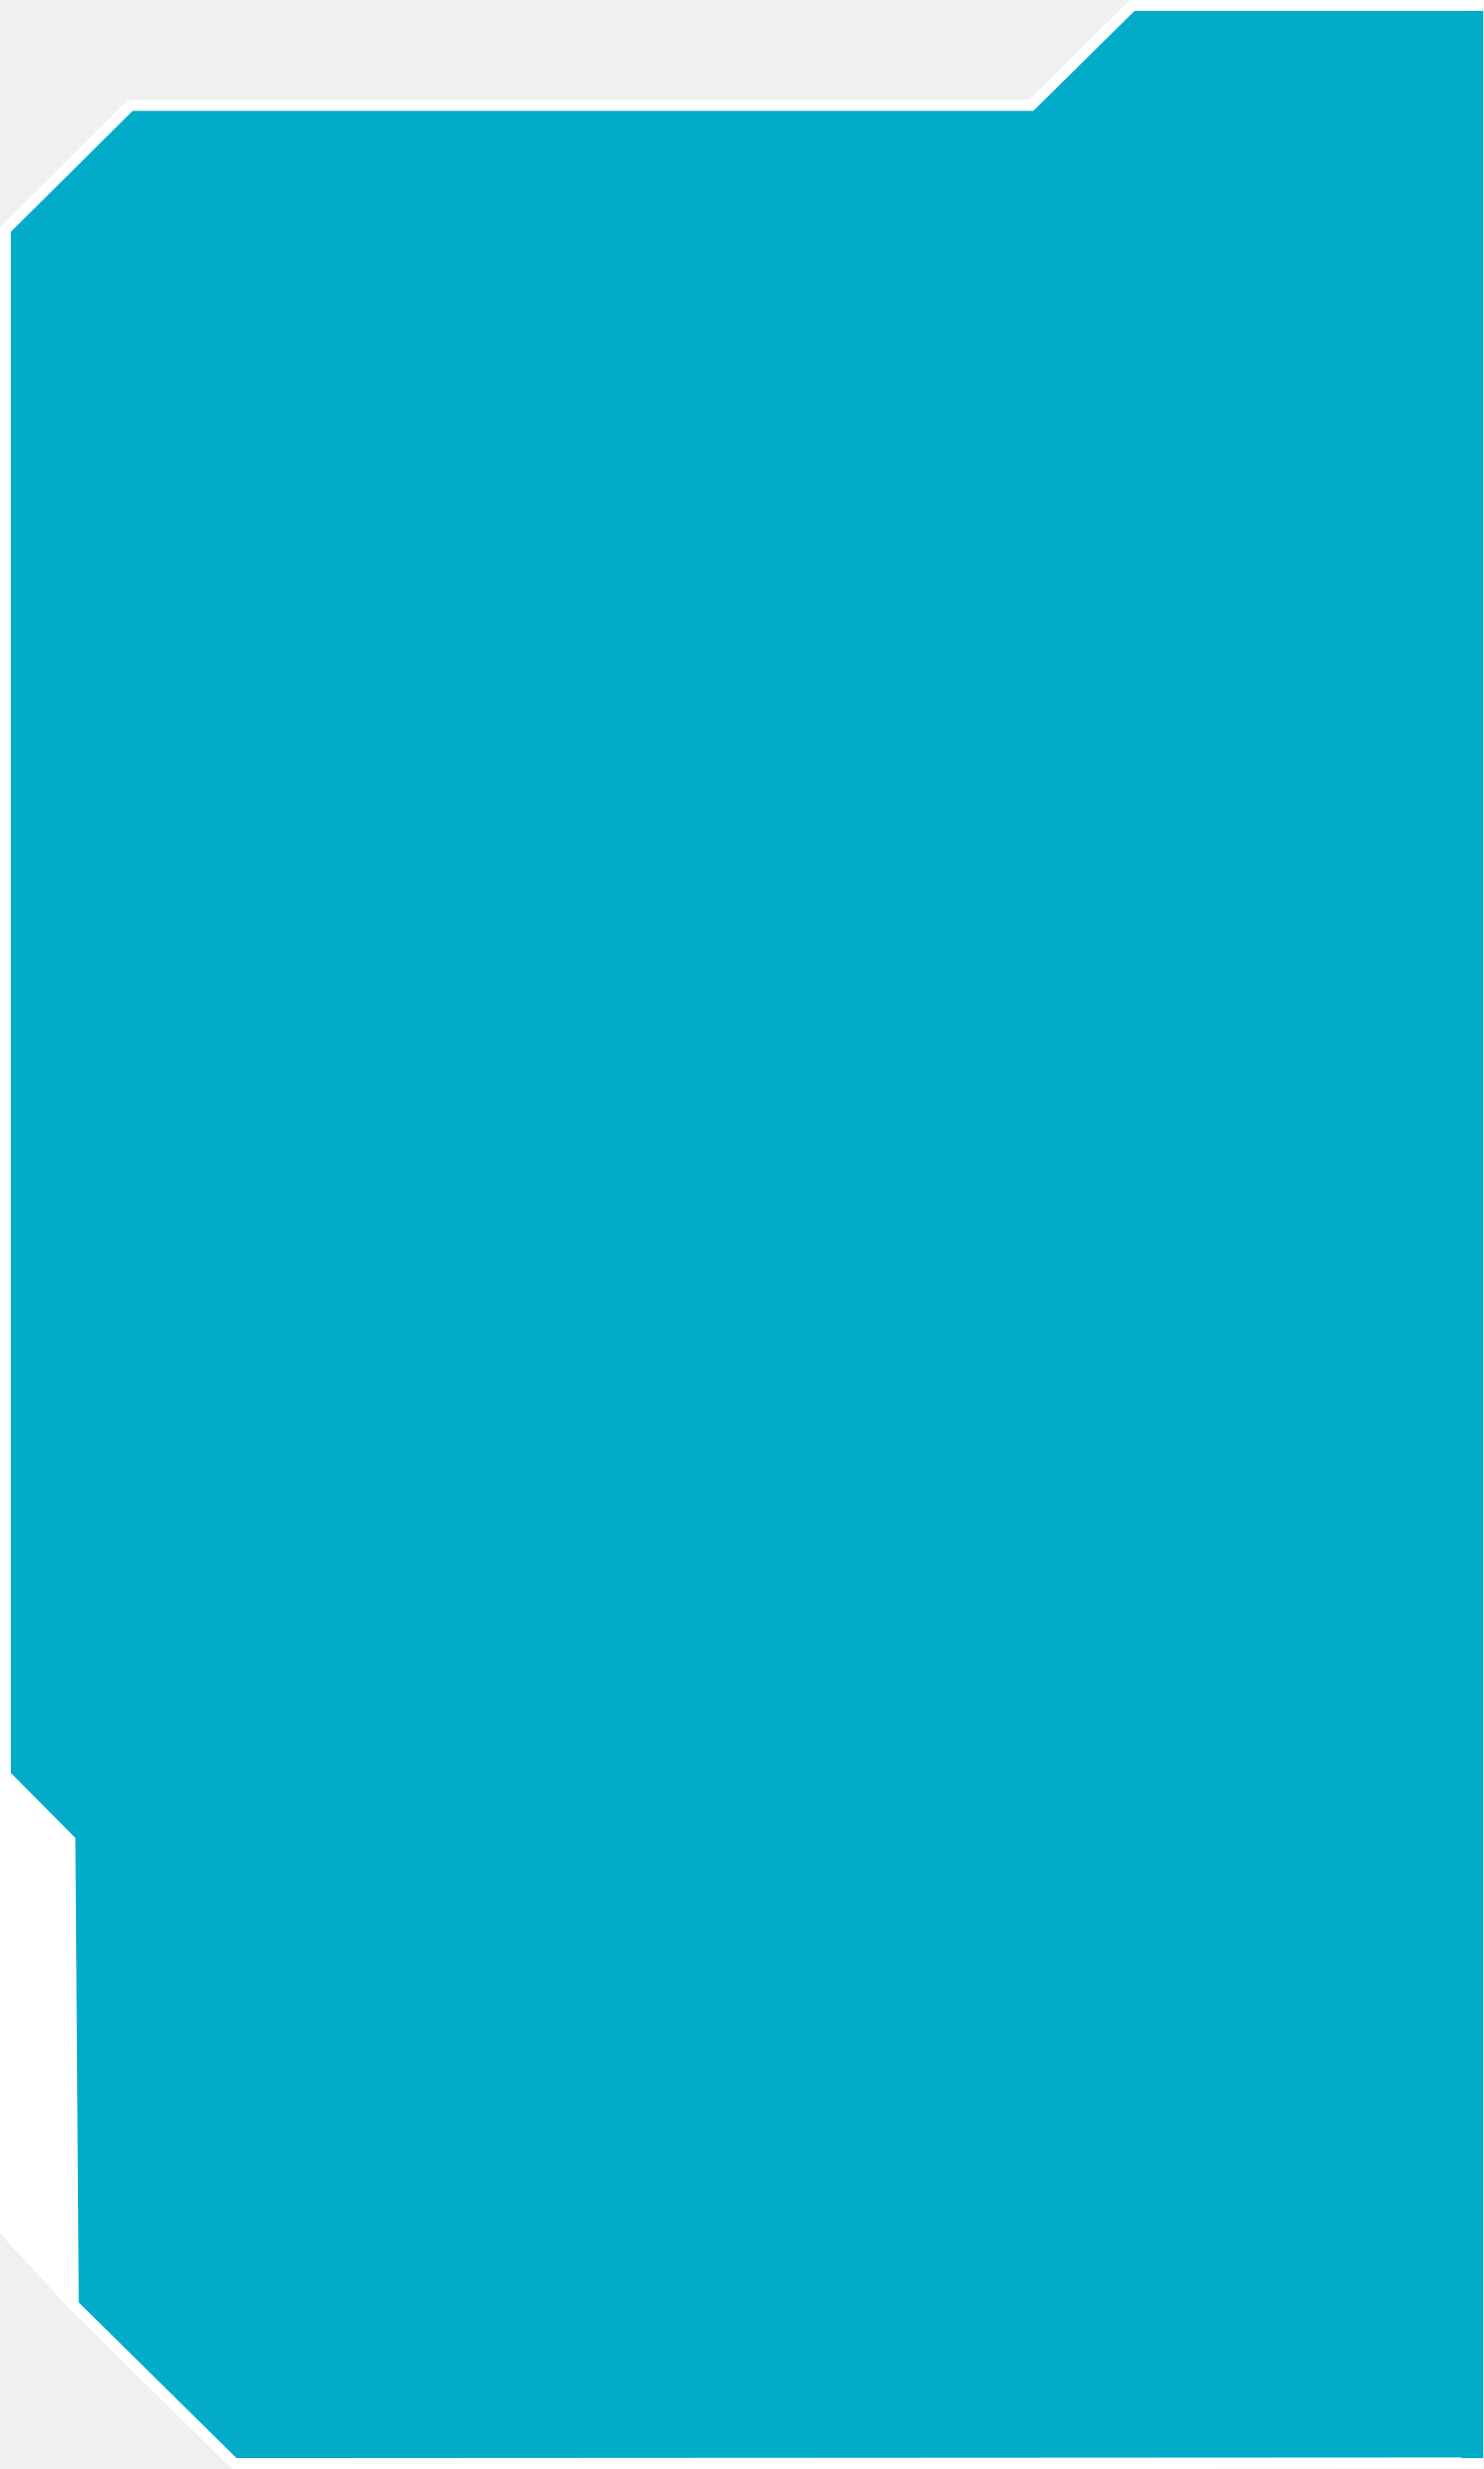
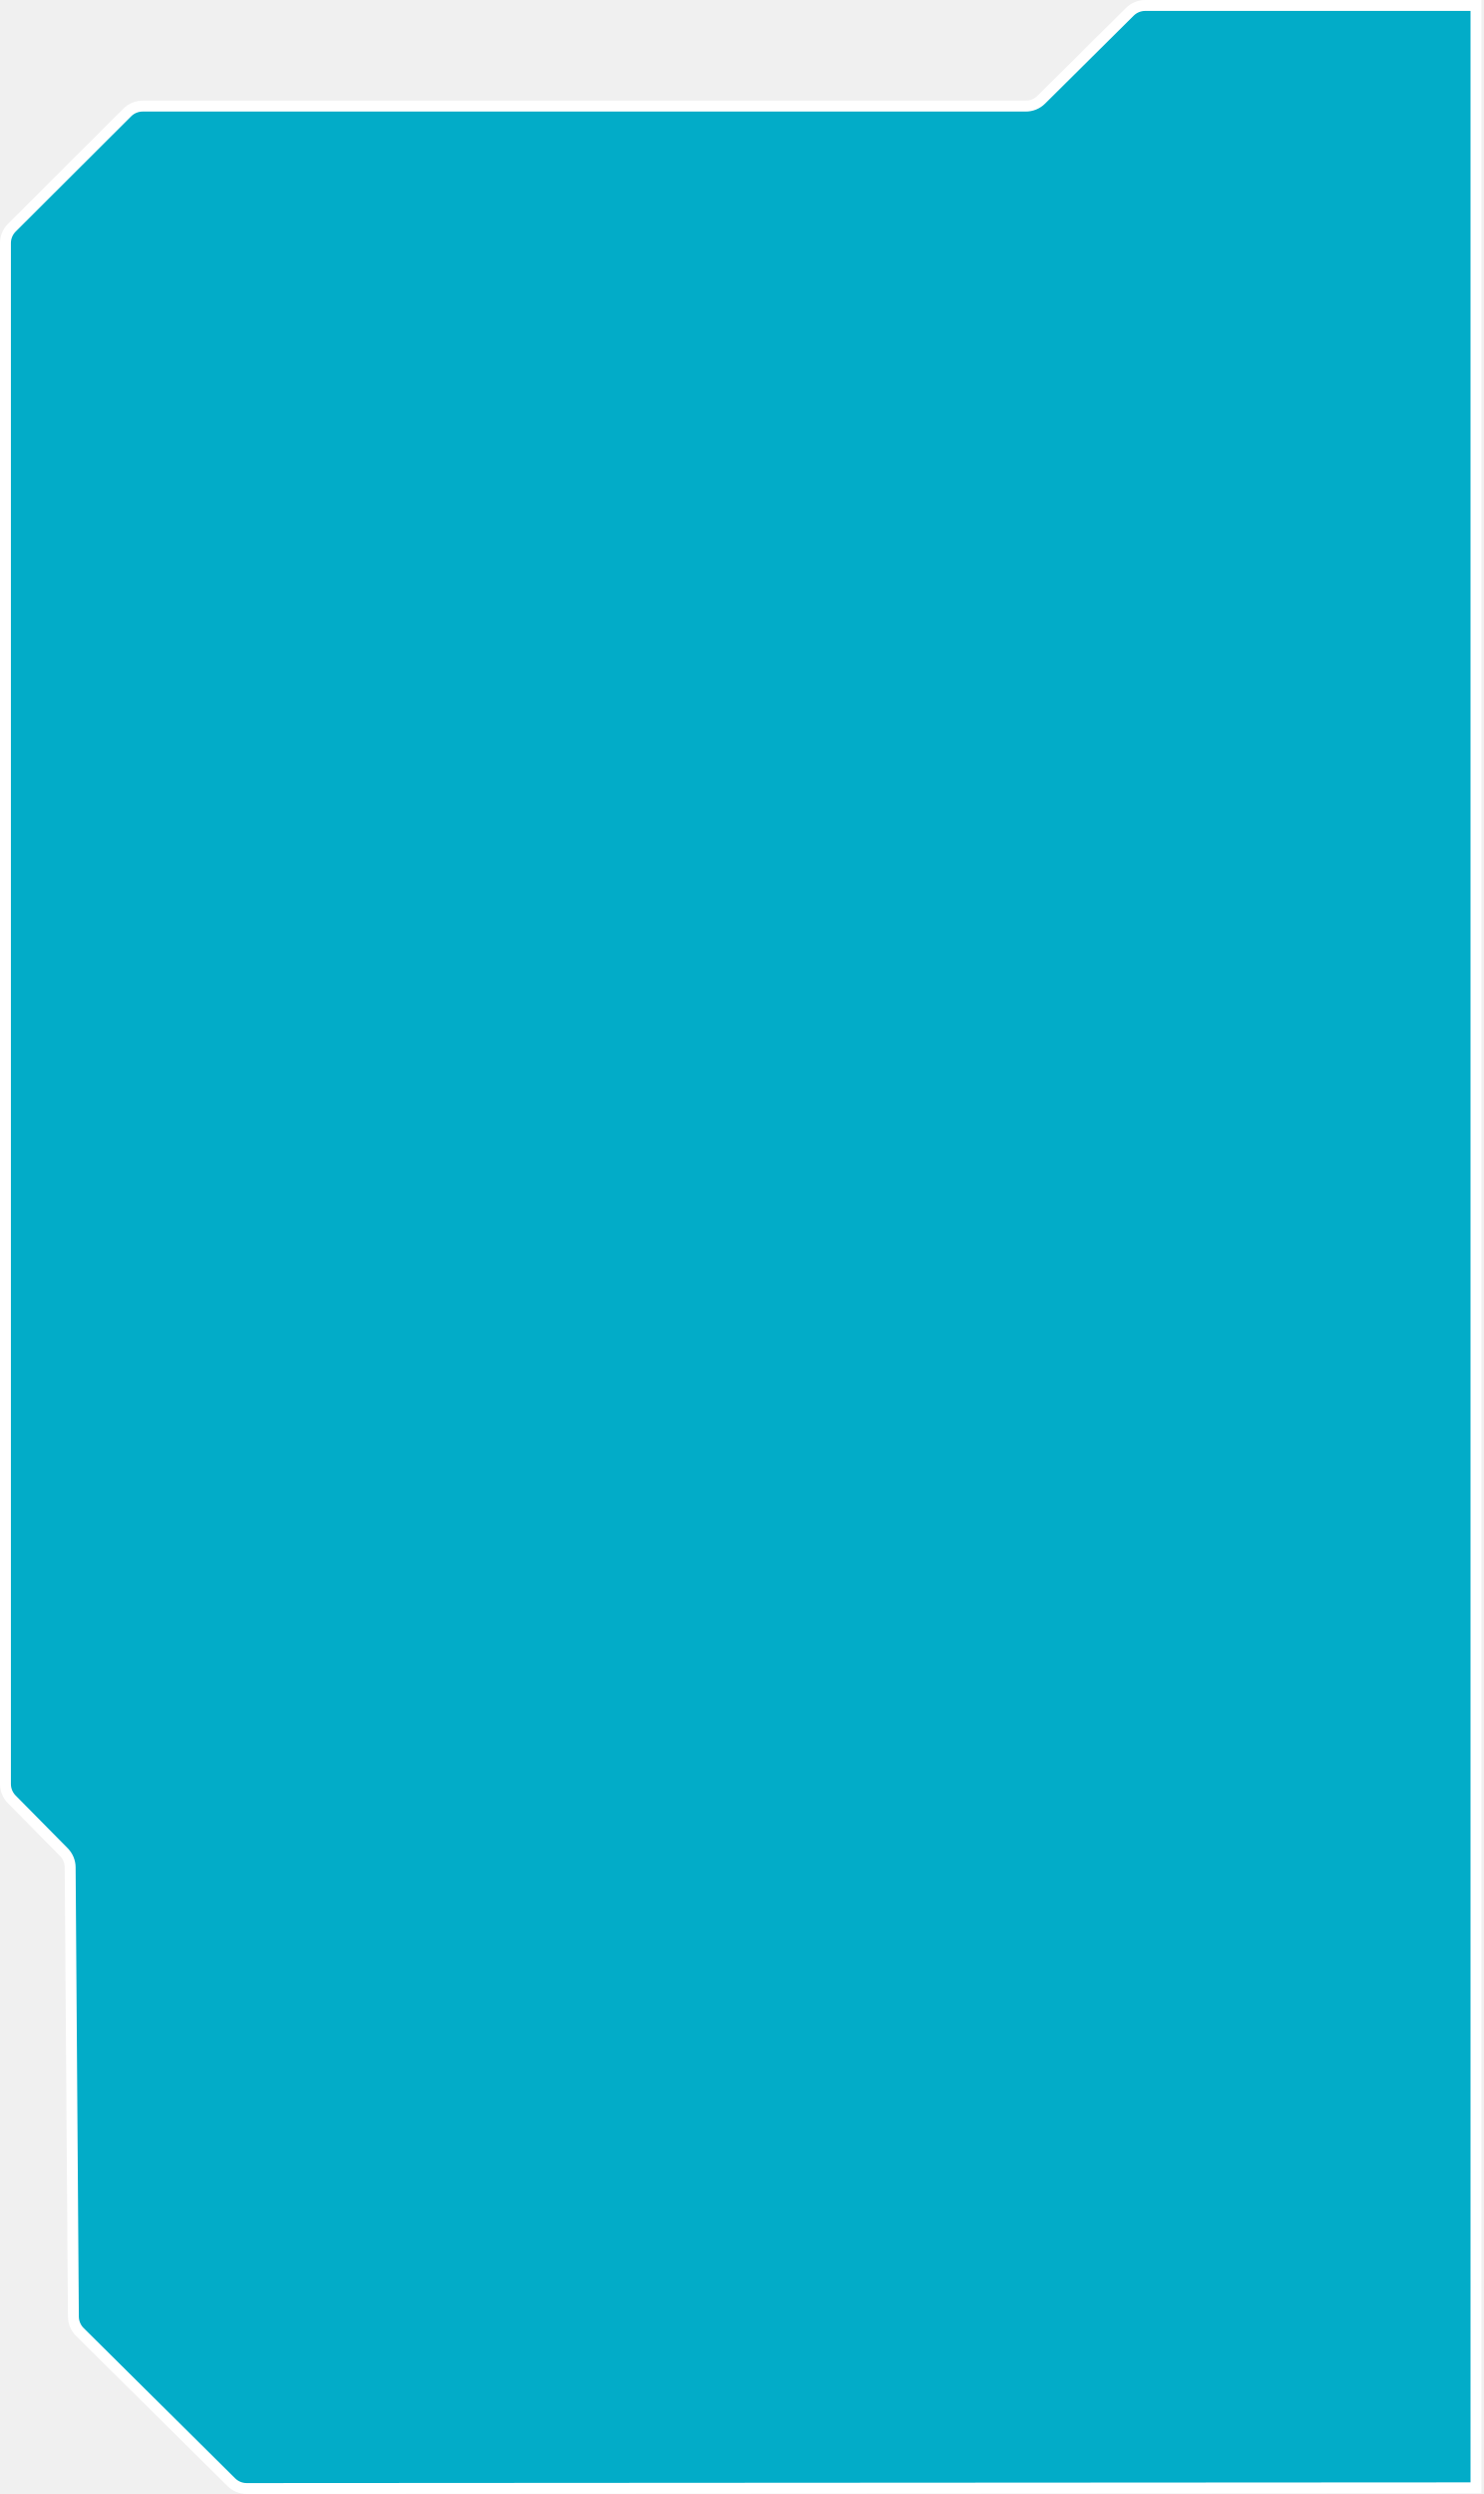
- <svg xmlns="http://www.w3.org/2000/svg" width="274" height="456" viewBox="0 0 274 456" fill="none">
-   <path d="M190.068 19.481H190.479L190.771 19.192L209.195 1L273 1L273 454.869L43.289 455L13.274 425.386L1 412.109V328.262L1 42.399L24.087 19.481L190.068 19.481Z" fill="white" stroke="white" stroke-width="2" />
-   <path d="M190.068 19.481H190.479L190.771 19.192L209.195 1L273 1L273 454.869L43.289 455L13.552 425.661L12.936 340.28L12.933 339.872L12.646 339.583L1 327.85L1 42.399L24.087 19.481L190.068 19.481Z" fill="#02ACC8" stroke="white" stroke-width="2" />
-   <rect x="270" y="2" width="4" height="452" fill="#02ACC8" />
+ <svg xmlns="http://www.w3.org/2000/svg" width="272" height="457" viewBox="0 0 272 457" fill="none">
+   <path id="Mask" fill-rule="evenodd" clip-rule="evenodd" d="M270.537 1L209.909 1C208.853 1 207.84 1.417 207.091 2.161L190.85 18.279C190.101 19.023 189.088 19.44 188.033 19.44L26.156 19.44C25.097 19.44 24.081 19.861 23.331 20.609L2.175 41.718C1.423 42.469 1 43.488 1 44.55L1 326.9C1 327.953 1.415 328.962 2.154 329.711L11.707 339.384C12.439 340.126 12.853 341.124 12.86 342.166L13.452 424.498C13.459 425.554 13.885 426.565 14.635 427.309L42.395 454.839C43.145 455.583 44.158 456 45.214 455.999L270.537 455.869L270.537 1Z" fill="#02ACC8" stroke="white" stroke-width="2" />
</svg>
